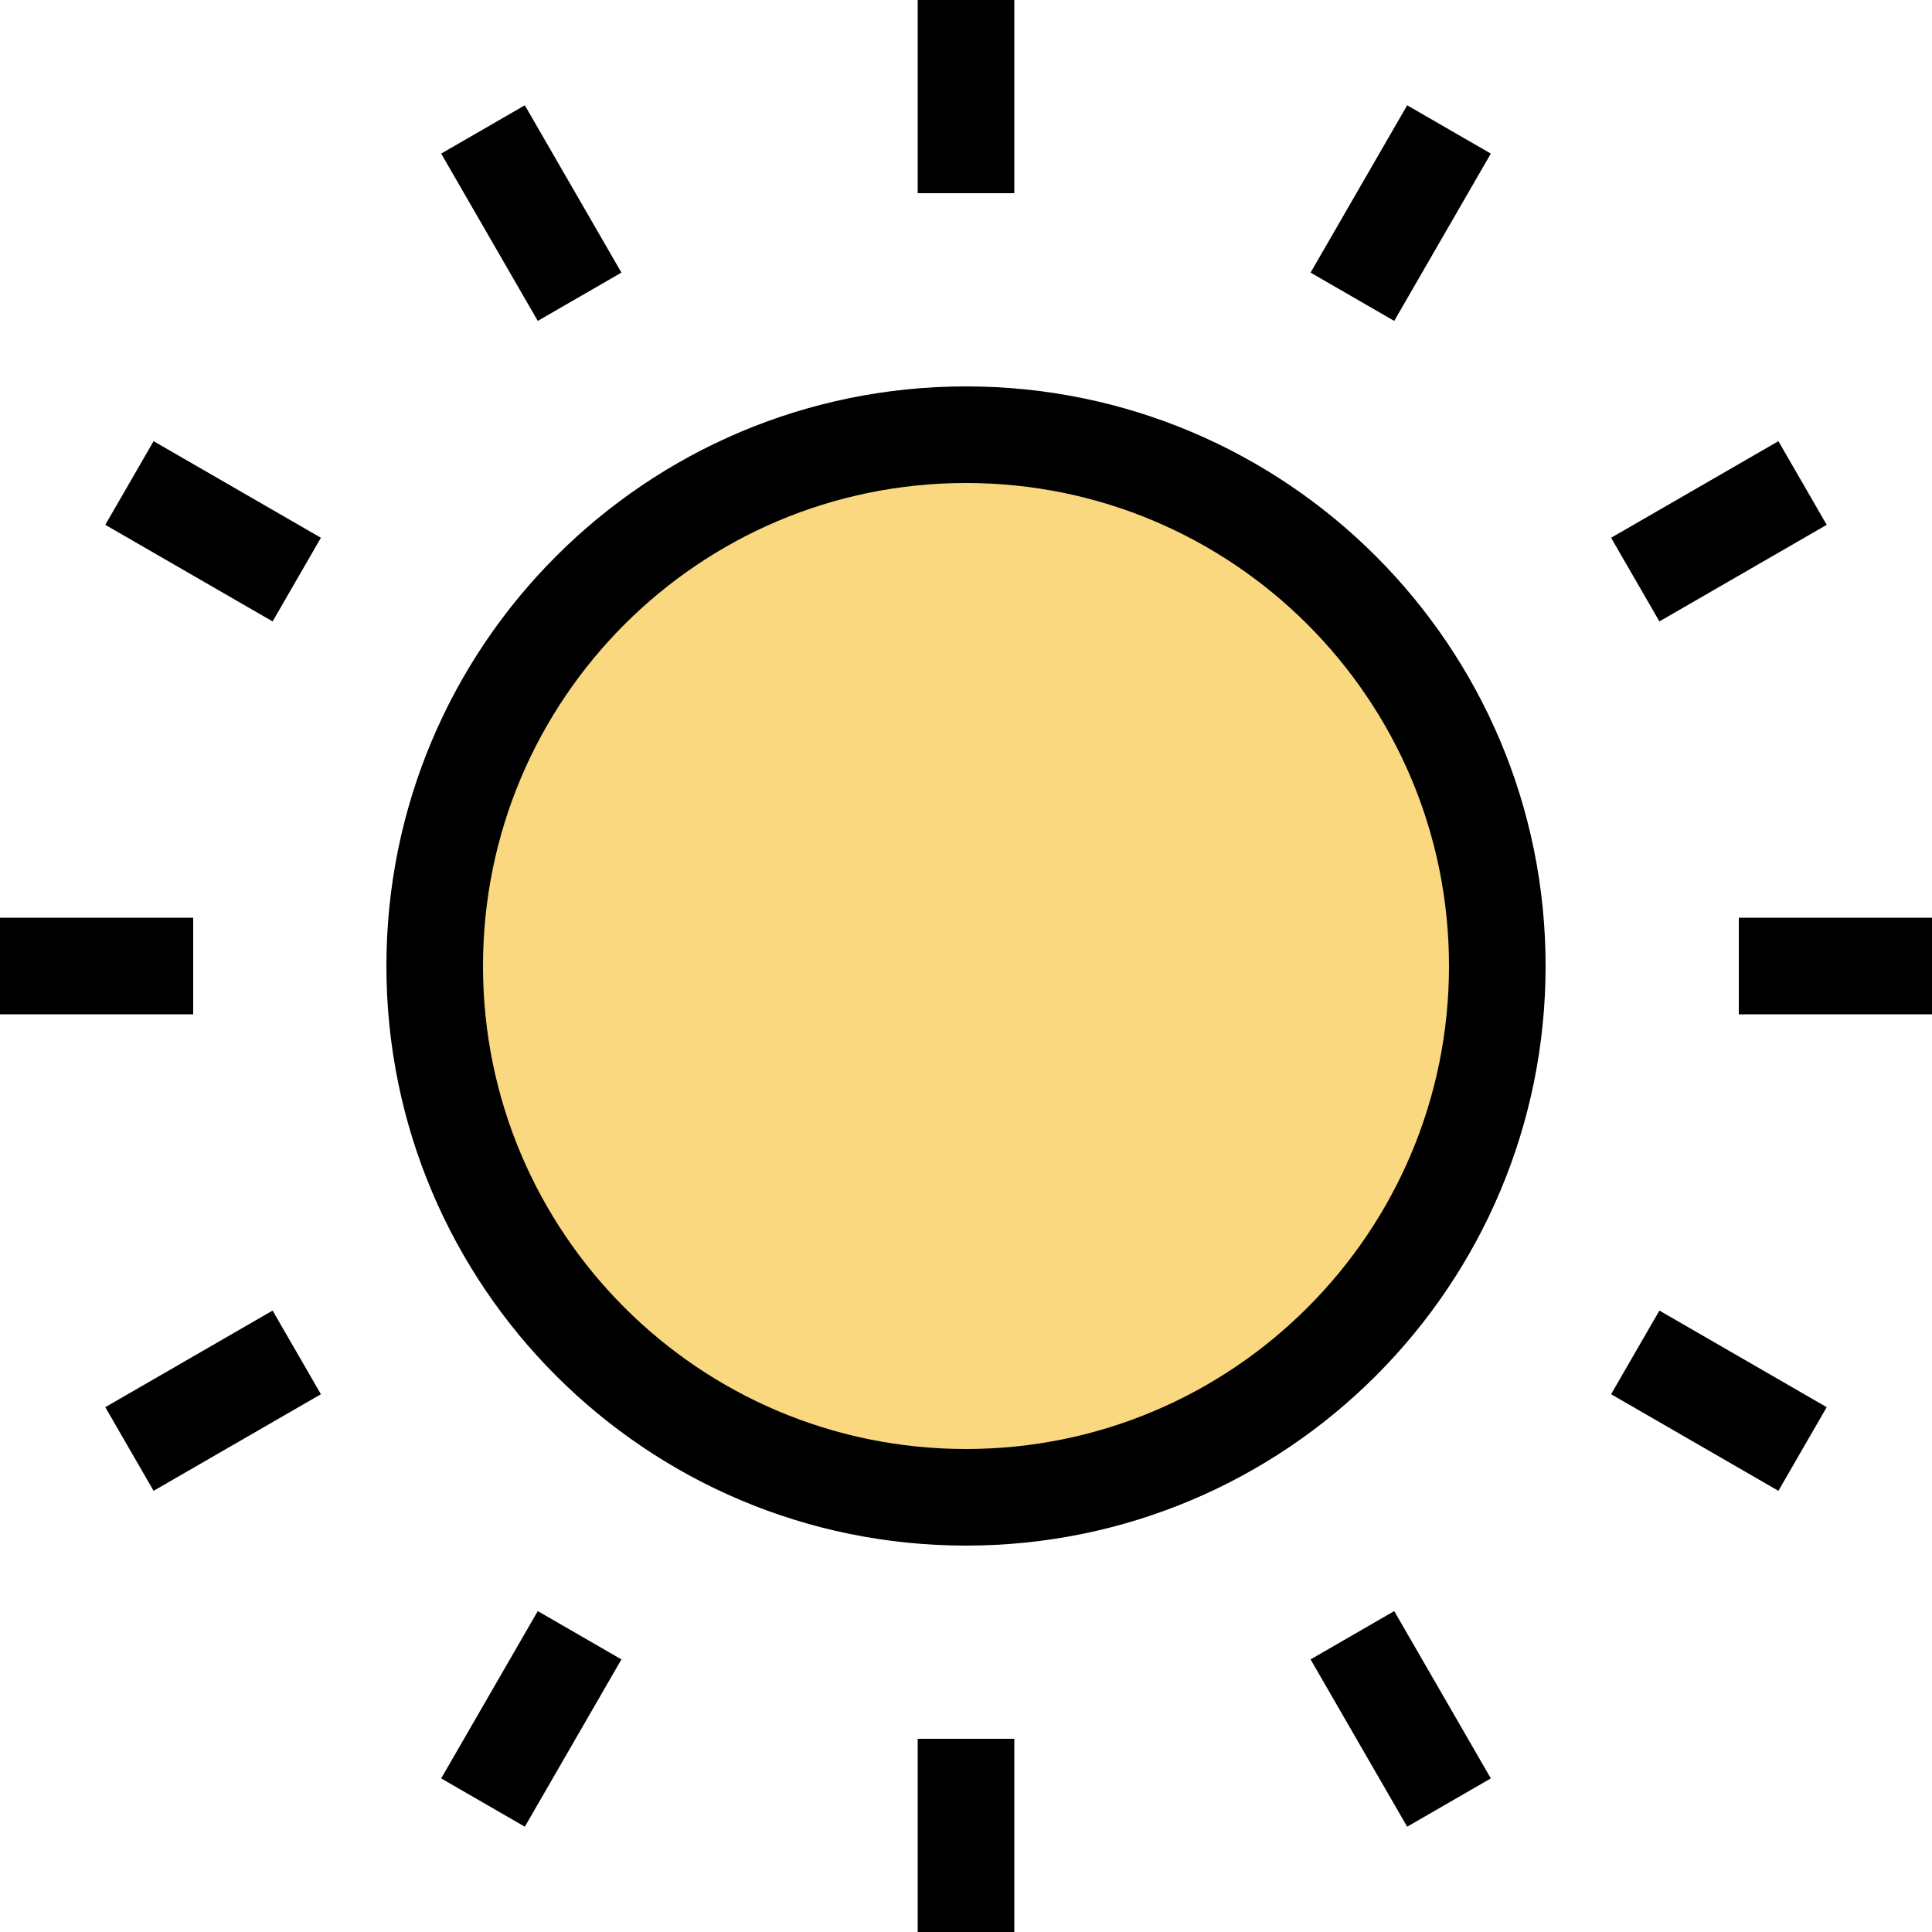
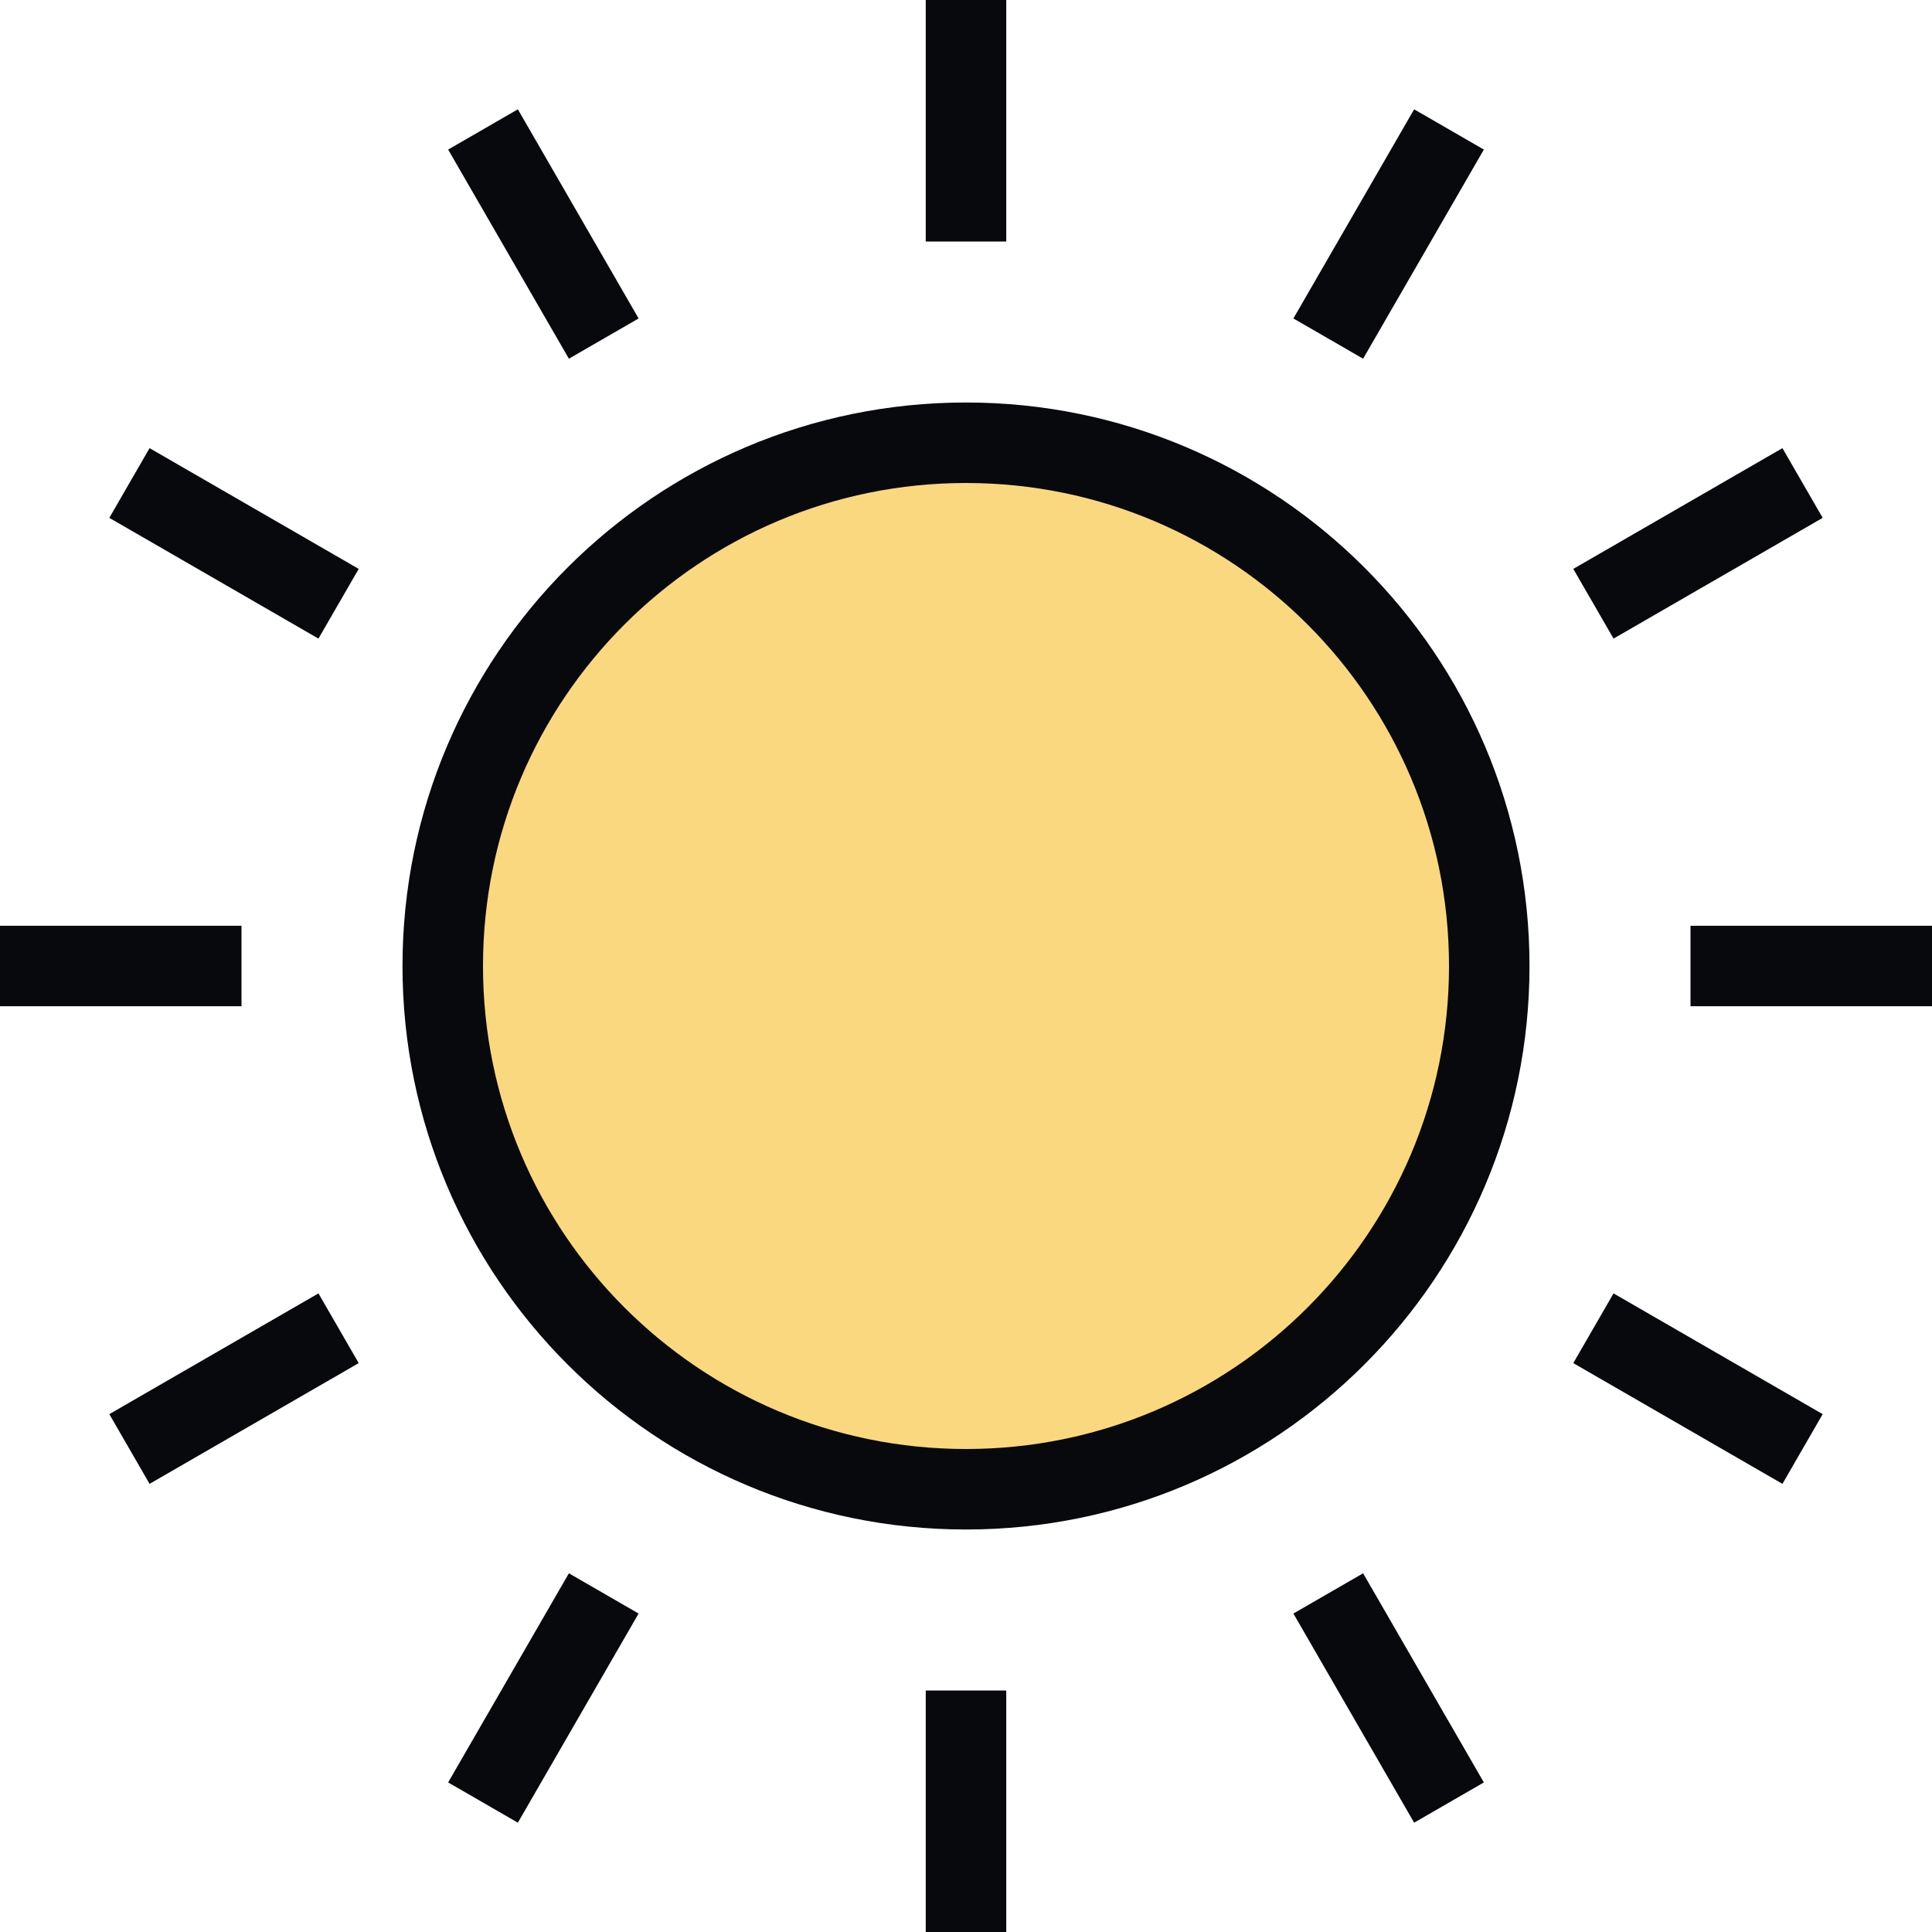
- <svg xmlns="http://www.w3.org/2000/svg" width="20" height="20" viewBox="0 0 20 20" fill="none">
-   <circle cx="10" cy="10" r="5.5" fill="#FAD880" stroke="black" />
-   <path fill-rule="evenodd" clip-rule="evenodd" d="M10.5 2V0H9.5V2H10.5ZM10.5 20V18H9.5V20H10.5ZM15.433 1.59L14.433 3.322L13.567 2.822L14.567 1.09L15.433 1.59ZM5.433 18.91L6.433 17.178L5.567 16.678L4.567 18.41L5.433 18.91ZM18.91 5.433L17.178 6.433L16.678 5.567L18.41 4.567L18.91 5.433ZM1.59 15.433L3.322 14.433L2.822 13.567L1.09 14.567L1.59 15.433ZM20 10.5H18V9.5H20V10.5ZM0 10.5H2V9.5H0V10.5ZM18.41 15.433L16.678 14.433L17.178 13.567L18.91 14.567L18.41 15.433ZM1.09 5.433L2.822 6.433L3.322 5.567L1.59 4.567L1.09 5.433ZM14.567 18.91L13.567 17.178L14.433 16.678L15.433 18.41L14.567 18.91ZM4.567 1.59L5.567 3.322L6.433 2.822L5.433 1.09L4.567 1.59Z" fill="black" />
+ <svg xmlns="http://www.w3.org/2000/svg" width="24" height="24" viewBox="0 0 24 24" fill="none">
+   <circle cx="12" cy="12" r="6.5" fill="#FAD880" stroke="#07090D" />
+   <path fill-rule="evenodd" clip-rule="evenodd" d="M12.5 3V0H11.5V3H12.5ZM12.5 24V21H11.5V24H12.5ZM18.433 1.858L16.933 4.456L16.067 3.956L17.567 1.358L18.433 1.858ZM6.433 22.642L7.933 20.044L7.067 19.544L5.567 22.142L6.433 22.642ZM22.642 6.433L20.044 7.933L19.544 7.067L22.142 5.567L22.642 6.433ZM1.858 18.433L4.456 16.933L3.956 16.067L1.358 17.567L1.858 18.433ZM24 12.5H21V11.5H24V12.5ZM0 12.5H3V11.5H0V12.5ZM22.142 18.433L19.544 16.933L20.044 16.067L22.642 17.567L22.142 18.433ZM1.358 6.433L3.956 7.933L4.456 7.067L1.858 5.567L1.358 6.433ZM17.567 22.642L16.067 20.044L16.933 19.544L18.433 22.142L17.567 22.642ZM5.567 1.858L7.067 4.456L7.933 3.956L6.433 1.358L5.567 1.858Z" fill="#07090D" />
</svg>
